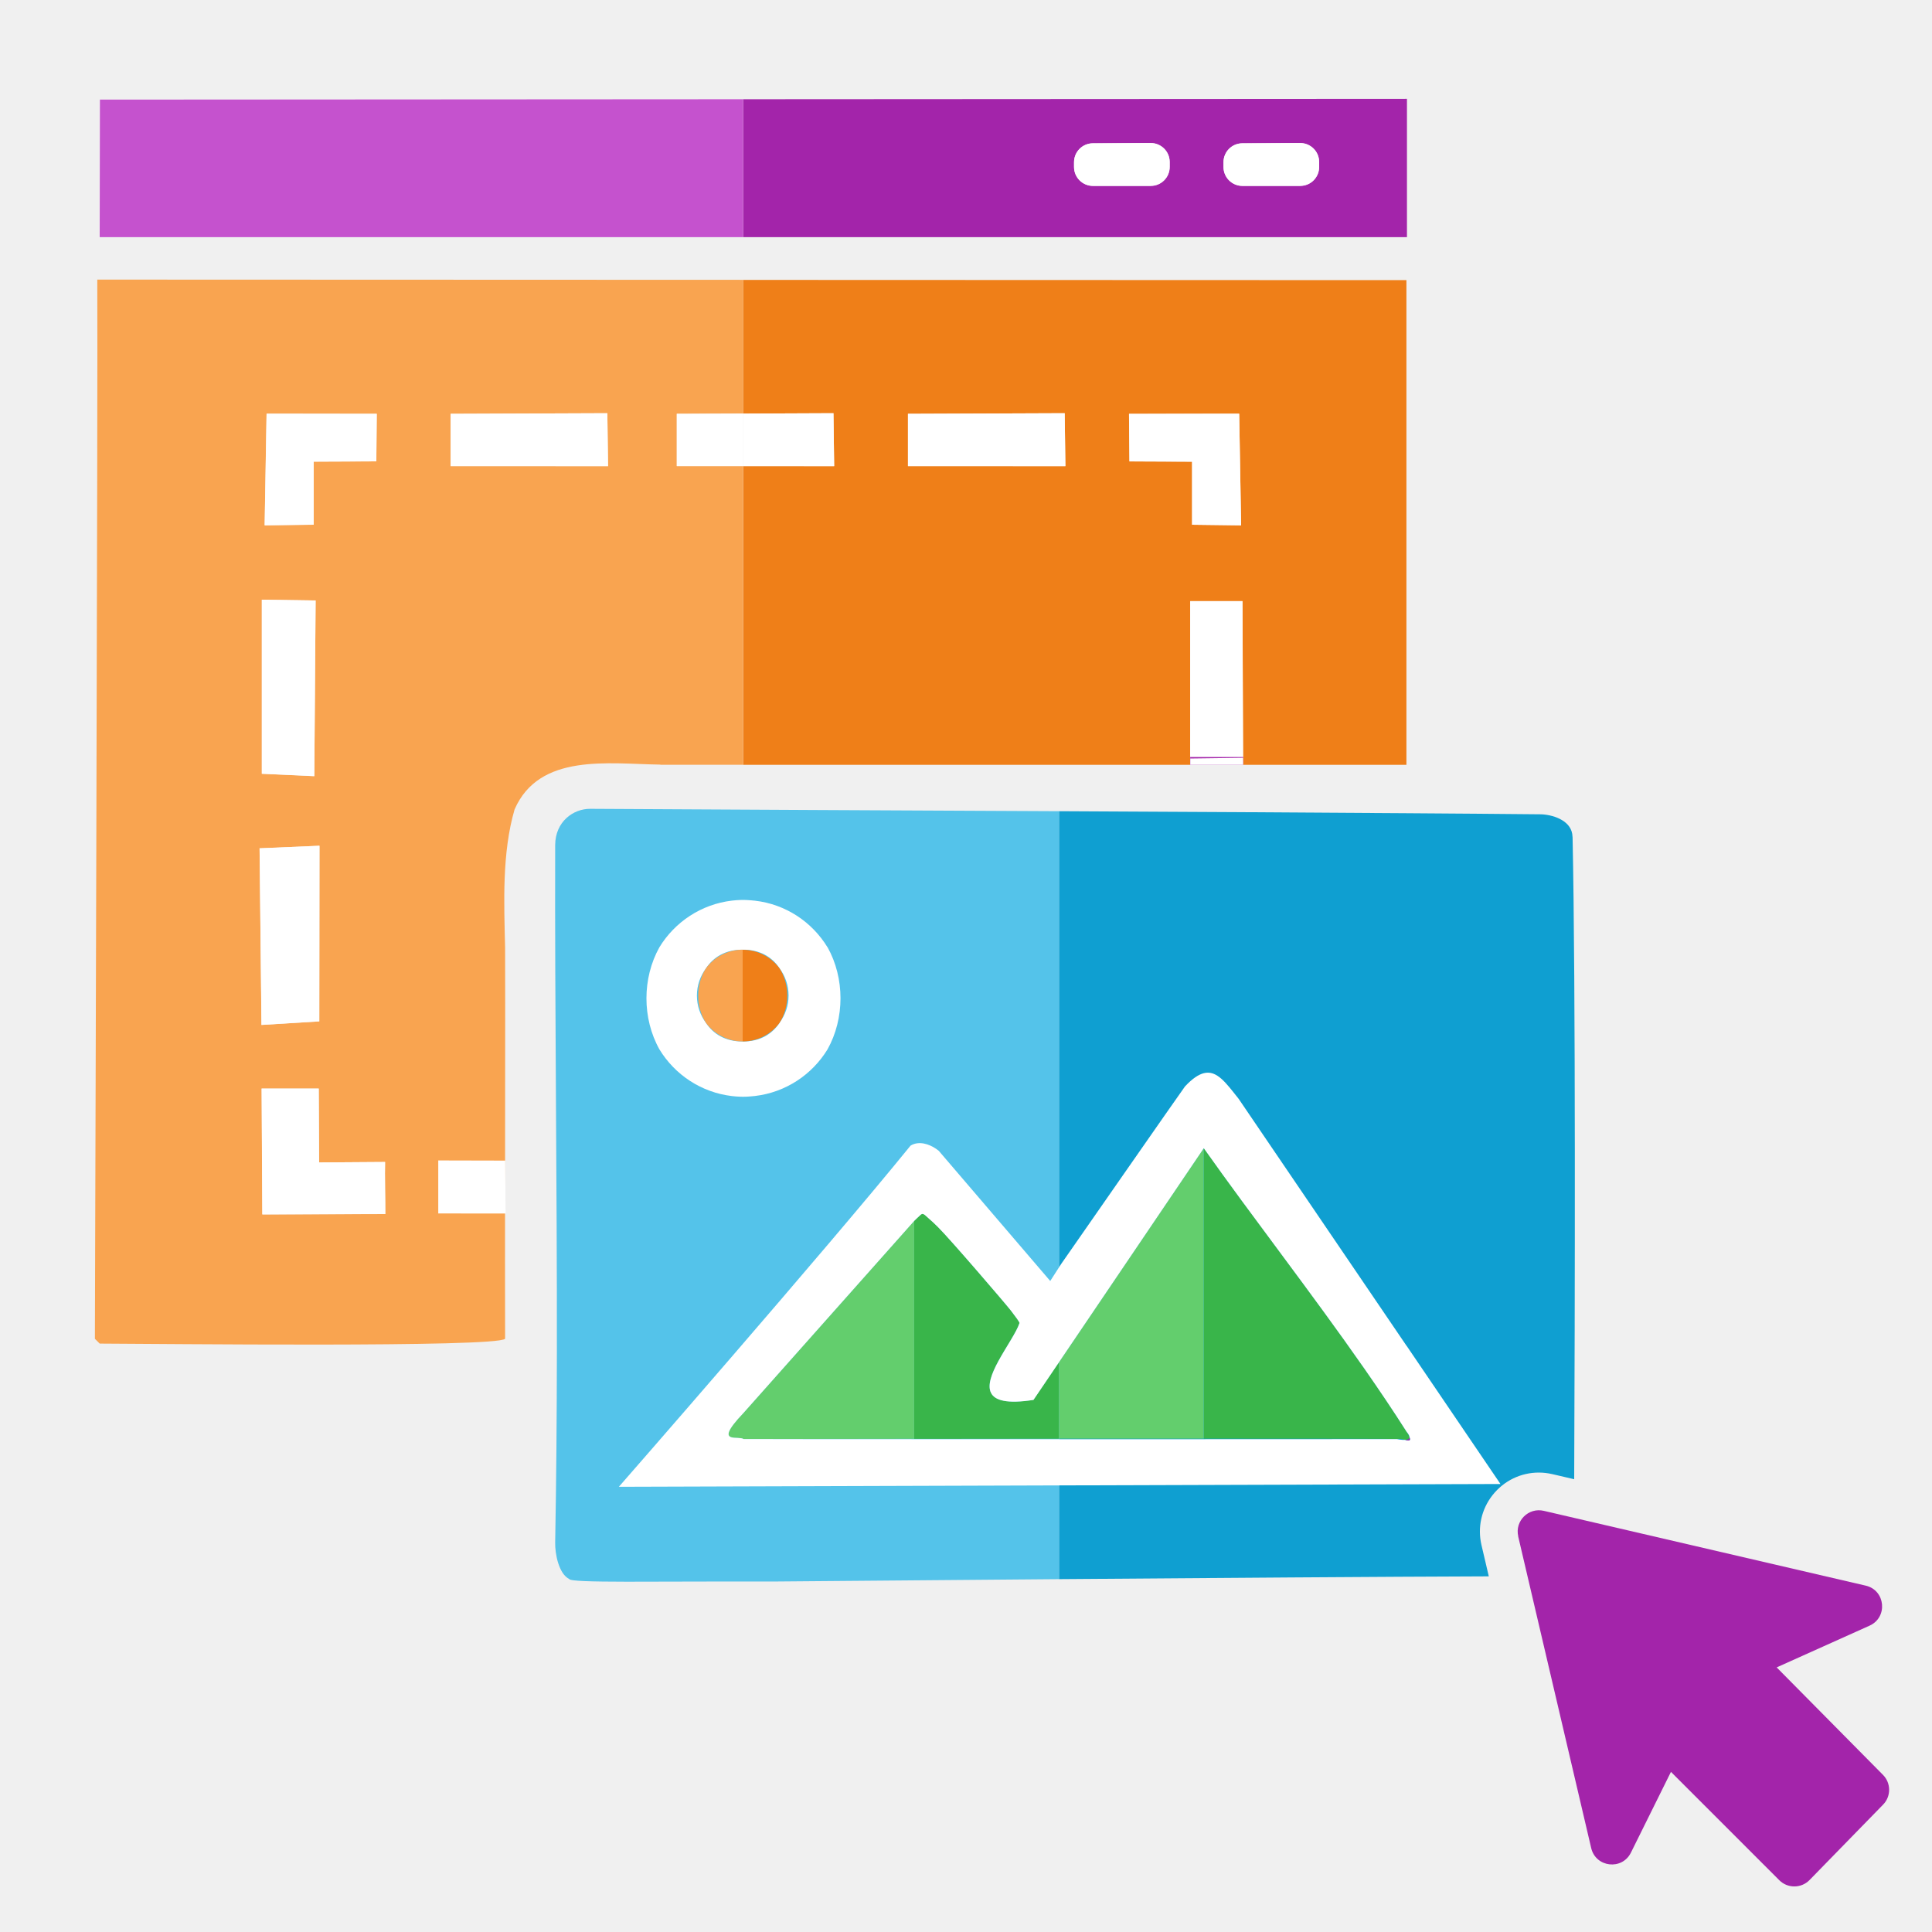
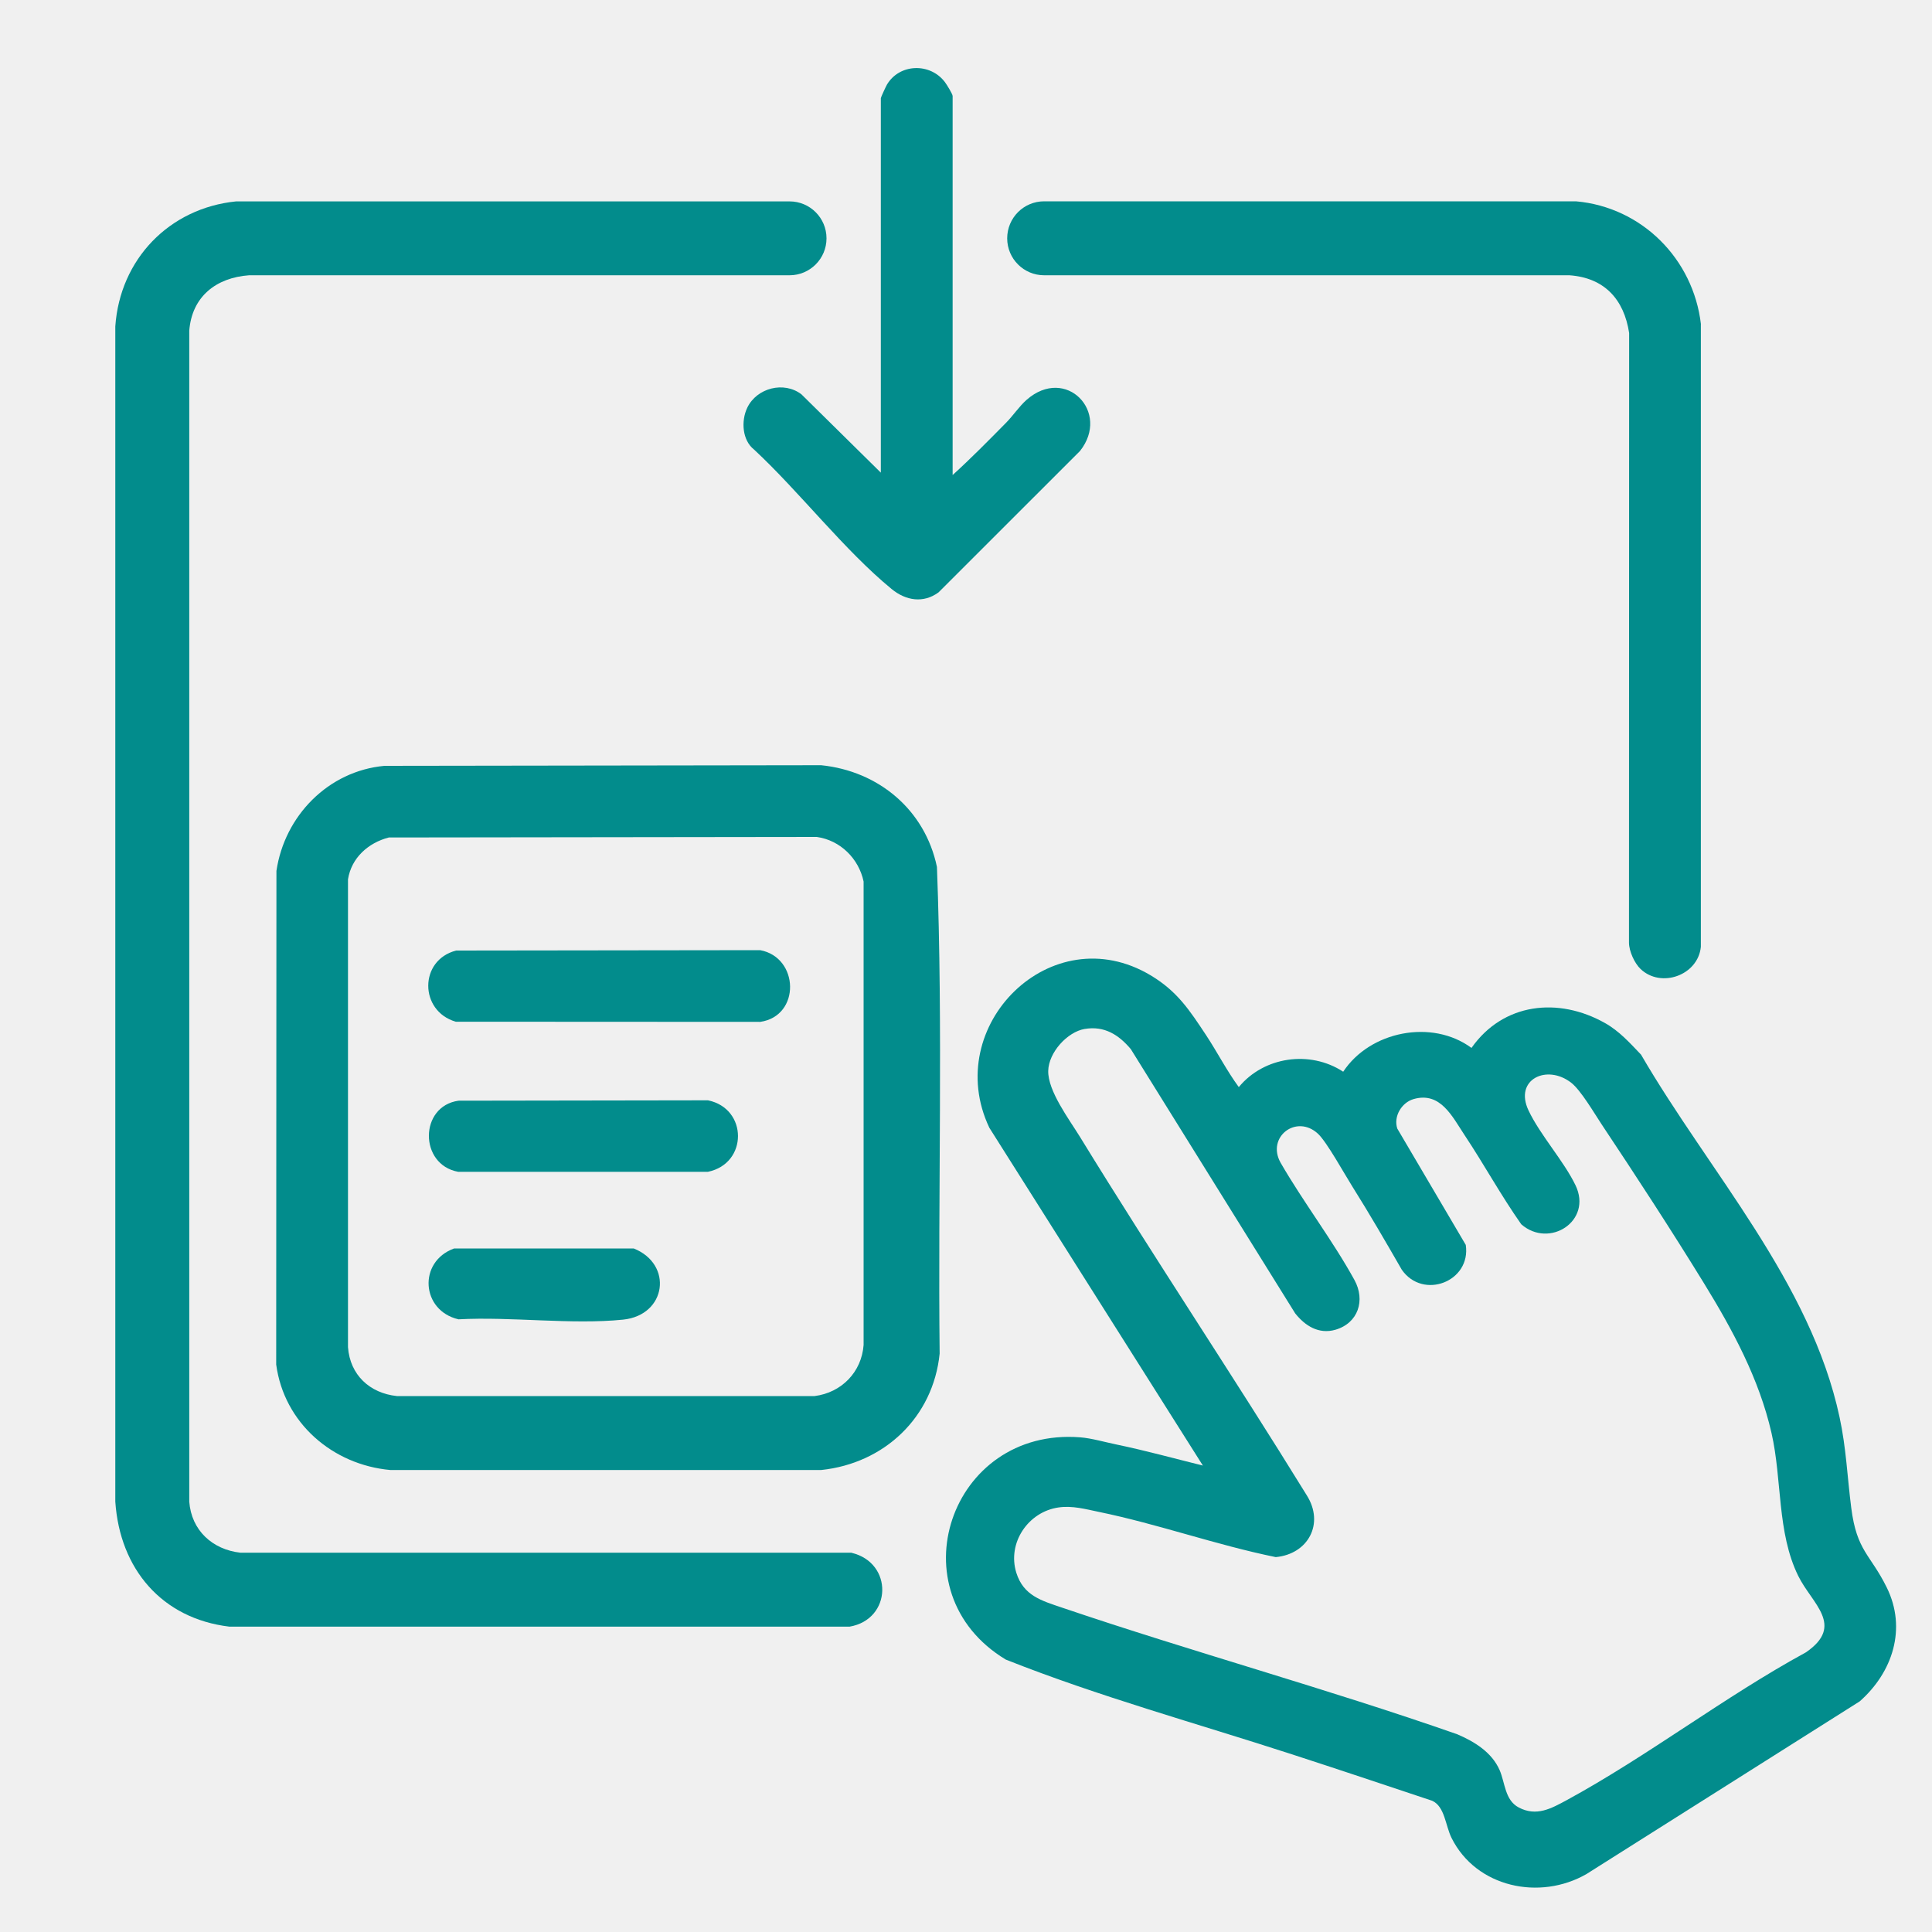
- <svg xmlns="http://www.w3.org/2000/svg" id="uuid-50b5be9b-f70a-48ea-bd63-282aa0087b77" data-name="Capa 1" width="250" height="250" viewBox="0 0 250 250">
-   <path d="M196.45,198.8l9.45,40.34c.59,2.51,4,2.9,5.14.59l5.18-10.45,14.02,14.02c1.08,1.08,2.84,1.07,3.91-.02l9.52-9.76c1.05-1.07,1.04-2.79-.01-3.85l-13.76-13.91,12.02-5.4c2.4-1.08,2.06-4.59-.5-5.18l-41.66-9.68c-1.98-.46-3.76,1.32-3.3,3.3Z" style="fill: #a324aa;" />
+ <svg xmlns="http://www.w3.org/2000/svg" id="uuid-f8018a05-25ca-4e02-81b2-aa7b69ad2b68" data-name="Capa 1" width="250" height="250" viewBox="0 0 250 250">
+   <path d="M155.65,189.64l-27.63-43.71c-6.26-13.19,8.03-27.39,20.86-19.73,3.45,2.06,5.03,4.49,7.18,7.74,1.46,2.21,2.67,4.59,4.24,6.73,3.26-3.96,9.22-4.8,13.51-1.99,3.47-5.26,11.49-6.85,16.6-3.08,4.1-5.83,11.23-6.63,17.29-3.21,1.83,1.03,3.21,2.57,4.65,4.08,8.81,15.16,21.94,29.41,25.69,46.92.86,3.99,1,7.74,1.51,11.72.72,5.64,2.47,5.99,4.6,10.32,2.61,5.3.76,10.97-3.51,14.73l-35.35,22.34c-6.03,3.47-14.26,1.75-17.46-4.67-.8-1.61-.86-4.05-2.5-4.81-6.05-2.02-12.11-4.05-18.18-6.02-12.34-4.01-24.96-7.47-37-12.25-14.43-8.71-7.24-30.09,9.63-28.76,1.45.11,3.23.63,4.7.93,3.75.78,7.48,1.81,11.2,2.73ZM140.37,133.14c-2.29.4-4.67,3.06-4.73,5.42-.06,2.62,2.72,6.29,4.12,8.57,9.56,15.58,19.74,30.8,29.34,46.37,2.31,3.67.17,7.6-4.02,7.99-7.66-1.56-15.25-4.28-22.88-5.85-1.74-.36-3.41-.83-5.2-.58-3.95.55-6.69,4.59-5.49,8.45.93,2.98,3.28,3.62,5.9,4.51,16.94,5.75,34.26,10.48,51.15,16.39,2.23.95,4.48,2.33,5.49,4.64.72,1.66.67,3.89,2.48,4.84,2.28,1.2,4.19.14,6.2-.95,10.48-5.7,20.43-13.39,30.96-19.13,5.07-3.49.77-6.28-1-9.89-2.77-5.64-2.07-12.42-3.46-18.5-1.6-7-5.03-13.34-8.75-19.39-4.2-6.83-8.78-13.86-13.23-20.54-.95-1.43-2.68-4.4-3.92-5.37-3.16-2.48-7.44-.44-5.54,3.57,1.51,3.19,4.56,6.53,6.08,9.68,2.23,4.63-3.39,8.23-7.02,5.05-2.62-3.72-4.81-7.74-7.33-11.53-1.59-2.39-3.12-5.67-6.6-4.67-1.56.45-2.63,2.26-2.11,3.82l8.86,15.05c.71,4.74-5.53,7.16-8.28,3.21-2.08-3.61-4.18-7.24-6.4-10.77-1-1.58-3.3-5.76-4.44-6.82-2.78-2.59-6.7.41-4.85,3.73,2.93,5.09,6.76,10.08,9.57,15.2,1.43,2.61.49,5.57-2.47,6.43-2.15.62-3.93-.51-5.21-2.13l-21.26-34.18c-1.57-1.87-3.44-3.05-5.99-2.61Z" style="fill: #028c8c;" />
+   <path d="M49.76,99.1l56.5-.08c7.45.76,13.44,5.79,14.98,13.16.8,20.93.12,42,.35,62.98-.84,8.25-7.17,14.21-15.34,15.06h-55.74c-7.49-.68-13.76-6.1-14.77-13.65l.03-63.87c1.05-7.14,6.72-12.94,13.98-13.6ZM50.31,108.37c-2.66.69-4.84,2.63-5.28,5.42v60.53c.26,3.6,2.82,5.96,6.33,6.33h54.05c3.47-.44,6.08-3.09,6.34-6.61v-59.97c-.63-2.98-3.02-5.34-6.06-5.77l-55.39.07Z" style="fill: #028c8c;" />
  <g>
-     <path d="M12.94,12.89s-.01,0-.01,0l-.03,17.8.03-17.8h.01Z" style="fill: none;" />
-     <path d="M199.28,105.37h0s0,0,0,0c.11,0,.22.01.33.01-.11,0-.22-.01-.33-.01Z" style="fill: none;" />
-     <polygon points="96.21 116.45 96.2 116.45 96.21 116.45 96.21 116.45" style="fill: #3cc0f8;" />
-     <path d="M107.85,53.47l.09,6.85h-11.78s0,38.65,0,38.65h57.85v-21.18h6.76l.08,21.18c12.32,0,21.14,0,21.14,0v-62.72l-85.84-.03v17.3l11.69-.05ZM160.35,53.53l.25,14.45-6.35-.08v-8.16l-8.1-.03-.06-6.15,14.25-.02ZM117.49,53.55l20.28-.08.09,6.85h-20.37v-6.76Z" style="fill: #ef7f18;" />
-     <path d="M85.46,98.96c1.06,0,5,0,10.7,0v-38.65h-8.59v-6.76l8.59-.04v-17.3l-83.57-.03s0,.08,0,.12c.09,11.24-.32,136.69-.31,136.94l.62.62c7.5.02,51.24.53,52.46-.62-.04-5.76.04-48.65,0-50.61-.14-5.88-.41-12.28,1.23-17.9,3.21-7.32,12.14-5.88,18.87-5.79ZM34.5,53.53l14.25.02-.06,6.15-8.1.03v8.16l-6.35.08.25-14.45ZM33.88,77.6l6.96.11-.17,22.73-6.79-.31v-22.53ZM33.59,109.77l7.75-.33-.02,22.73-7.48.46-.25-22.85ZM33.95,157.14l-.09-16.28h7.39l.05,9.56,8.54-.06c-.05,1.56.04,5.16.03,6.74l-15.91.05ZM58.31,60.31v-6.76l20.28-.08.09,6.85h-20.37Z" style="fill: #f9a450;" />
-     <path d="M182.06,12.79s-43.18.03-85.9.05v17.85h85.9s0-17.9,0-17.9ZM148.91,24.05h-7.48c-1.35,0-2.45-1.1-2.45-2.45v-.61c0-1.35,1.09-2.44,2.43-2.45l7.48-.04c1.35,0,2.45,1.08,2.46,2.42v.65c.02,1.36-1.08,2.47-2.44,2.47ZM168.25,24.05h-7.48c-1.35,0-2.45-1.1-2.45-2.45v-.61c0-1.35,1.09-2.44,2.43-2.45l7.48-.04c1.35,0,2.45,1.08,2.46,2.42v.65c.02,1.36-1.08,2.47-2.44,2.47Z" style="fill: #a324aa;" />
-     <path d="M12.94,12.89h-.01l-.03,17.8h83.26V12.84c-41.57.02-82.71.05-83.22.05Z" style="fill: #c552ce;" />
-     <path d="M12.6,36.19s0,.08,0,.12c0-.04,0-.08,0-.12h0Z" style="fill: #a324aa;" />
-     <path d="M49.83,150.36l-8.54.06-.05-9.56h-7.39l.09,16.28,15.91-.05c.01-1.57-.08-5.18-.03-6.74Z" style="fill: #fff;" />
-     <polygon points="40.84 77.7 33.88 77.6 33.88 100.12 40.67 100.43 40.84 77.7" style="fill: #fff;" />
-     <polygon points="40.59 59.74 48.7 59.7 48.75 53.55 34.5 53.53 34.25 67.98 40.59 67.9 40.59 59.74" style="fill: #fff;" />
-     <polygon points="154.26 59.74 154.26 67.9 160.6 67.98 160.35 53.53 146.1 53.55 146.15 59.7 154.26 59.74" style="fill: #fff;" />
-     <polygon points="41.34 109.44 33.59 109.77 33.83 132.62 41.31 132.16 41.34 109.44" style="fill: #fff;" />
-     <polygon points="107.85 53.47 96.16 53.52 96.16 60.31 107.94 60.32 107.85 53.47" style="fill: #fff;" />
-     <polygon points="87.58 53.55 87.58 60.31 96.16 60.31 96.16 53.52 87.58 53.55" style="fill: #fff;" />
-     <polygon points="137.77 53.47 117.49 53.55 117.49 60.31 137.86 60.32 137.77 53.47" style="fill: #fff;" />
-     <path d="M148.89,18.51l-7.48.04c-1.35,0-2.43,1.1-2.43,2.45v.61c0,1.35,1.09,2.45,2.45,2.45h7.48c1.36,0,2.46-1.11,2.45-2.47v-.65c-.02-1.35-1.12-2.43-2.47-2.42Z" style="fill: #fff;" />
-     <path d="M168.23,18.51l-7.48.04c-1.35,0-2.43,1.1-2.43,2.45v.61c0,1.35,1.09,2.45,2.45,2.45h7.48c1.36,0,2.46-1.11,2.45-2.47v-.65c-.02-1.35-1.12-2.43-2.47-2.42Z" style="fill: #fff;" />
-     <path d="M154.01,97.96c2.36,0,4.65,0,6.85,0v1c-2.18,0-4.48,0-6.85,0v-1Z" style="fill: #a324aa;" />
-     <path d="M154.02,77.79v21.18c2.37,0,4.66,0,6.84,0l-.08-21.18h-6.76Z" style="fill: #fff;" />
-     <path d="M154.01,98.15l6.85-.09v-.1c-2.19,0-4.49,0-6.85,0v.19Z" style="fill: #a324aa;" />
-     <polygon points="58.31 53.55 58.31 60.31 78.68 60.32 78.59 53.47 58.31 53.55" style="fill: #fff;" />
-     <polygon points="56.71 150.16 56.71 157.02 65.42 157.03 65.38 150.18 56.71 150.16" style="fill: #fff;" />
+     <path d="M220.1,41.96c-.98-8.45-7.65-15.16-16.17-15.91h-68.82c-2.64,0-4.78,2.14-4.78,4.79h0c0,2.64,2.14,4.78,4.78,4.78h67.97c4.51.32,7.06,3.09,7.73,7.47l-.02,78.88c0,1.11.72,2.68,1.5,3.42,2.67,2.53,7.44.8,7.8-2.87V41.96Z" style="fill: #028c8c;" />
+     <path d="M110.18,200.92H31.11c-3.63-.41-6.35-2.9-6.62-6.62V42.8c.34-4.42,3.47-6.87,7.74-7.18h69.94c2.64,0,4.78-2.14,4.78-4.78h0c0-2.64-2.14-4.78-4.78-4.78H30.55c-8.64.87-15.03,7.48-15.63,16.18v152.06c.58,8.69,5.99,15.14,14.78,16.19h80.23c5.5-.94,5.7-8.26.26-9.56Z" style="fill: #028c8c;" />
  </g>
-   <g>
-     <path d="M94.71,141.84c.17.02.34.03.51.05.32.02.65.04.98.05.33,0,.66-.02.98-.05.17-.01.35-.03.52-.05,4.5-.5,7.62-2.9,9.38-6.03,1.18-1.93,1.87-4.19,1.87-6.61s-.69-4.68-1.87-6.61c-1.75-3.13-4.88-5.53-9.38-6.03-.17-.02-.34-.03-.52-.05-.32-.02-.64-.04-.97-.05,0,0,0,0,0,0h0c-.33,0-.66.02-.98.05-.17.01-.35.03-.52.05-4.5.5-7.63,2.9-9.38,6.03-1.18,1.93-1.86,4.19-1.86,6.61s.69,4.68,1.86,6.61c1.75,3.14,4.88,5.54,9.38,6.04Z" style="fill: none;" />
-     <path d="M203.48,108.27c-.04-1.99-2.3-2.78-3.87-2.89-.11,0-.22,0-.33-.01,0,0,0,0,0,0-5.22-.05-11.04-.1-17.28-.14-13.47-.1-28.96-.18-44.97-.26v99.37c19.68-.15,42.45-.32,55.62-.36l-.95-4.06c-.53-2.28,0-4.64,1.45-6.47,1.46-1.84,3.64-2.9,5.97-2.9.58,0,1.17.07,1.74.2l2.84.66c.09-21.32.2-63.96-.21-83.13Z" style="fill: #0f9fd1;" />
-     <path d="M137.03,104.97c-20.45-.1-41.73-.2-60.66-.31-2.17-.01-4.52,1.64-4.53,4.7-.06,21.81.25,43.58.22,65.69-.01,8.14-.07,16.32-.22,24.57-.03,1.43.46,4.02,1.81,4.7.21.55,10.94.28,26.26.33,0,0,16.94-.15,37.12-.31v-99.37Z" style="fill: #54c3ea;" />
-   </g>
-   <g>
-     <path d="M96.11,134.76c2.23.03,3.82-.97,4.75-2.39-1.08,1.45-2.81,2.39-4.75,2.39Z" style="fill: none;" />
-     <path d="M91.36,132.37c.94,1.43,2.51,2.42,4.74,2.39h0c-1.94,0-3.66-.95-4.74-2.39Z" style="fill: none;" />
-     <polygon points="96.1 134.76 96.11 134.76 96.11 134.76 96.1 134.76 96.1 134.76" style="fill: none;" />
-   </g>
-   <g>
-     <path d="M96.11,134.76s0,0-.01,0c-1.94,0-3.66-.95-4.74-2.39.94,1.43,2.51,2.42,4.74,2.39,0,0,0,0,.01,0h0Z" style="fill: none;" />
-     <path d="M96.11,134.76c2.23.03,3.82-.97,4.75-2.39-1.08,1.45-2.81,2.39-4.75,2.39Z" style="fill: none;" />
-     <path d="M119.52,157.11c.18.08.43.36.75.63-.32-.27-.57-.56-.75-.63Z" style="fill: none;" />
-     <path d="M118.29,157.99h0c.09-.08.09-.09,0,0Z" style="fill: none;" />
-     <path d="M96.22,186.22c-.32-.21-1.12-.09-1.59-.23.47.14,1.27.02,1.59.23,5.78.01,13.56.02,22.07.02v-.05c-12.6.01-22.07.03-22.07.03Z" style="fill: none;" />
-     <path d="M118.29,157.99s-.02.02,0,0h0Z" style="fill: none;" />
-     <path d="M118.29,186.19v.05c6.03,0,12.43,0,18.74,0v-.07c-6.5,0-12.95.01-18.74.02Z" style="fill: none;" />
-     <path d="M119.52,157.11c-.06-.03-.11-.04-.15-.04-.04,0-.09.02-.15.05.06-.03.11-.05.15-.05.04,0,.09.01.15.04Z" style="fill: none;" />
-     <path d="M120.27,157.74c.32.27.7.63,1.13,1.06-.43-.43-.81-.79-1.13-1.06Z" style="fill: none;" />
-     <path d="M118.29,186.19c5.79,0,12.24-.01,18.74-.02v-9.9l-.03.04-3.27,4.83c-6.89,1.07-6.25-1.86-4.56-4.98,1-1.85,2.37-3.78,2.76-4.98-.01-.07-.13-.26-.32-.53-.19-.27-.46-.63-.79-1.06-.66-.85-7.84-9.22-9.42-10.79-.43-.43-.81-.79-1.13-1.06-.32-.27-.57-.56-.75-.63-.06-.03-.11-.04-.15-.04-.04,0-.09.02-.15.05-.02,0-.03.02-.05.03-.05.03-.79.75-.88.83v28.2Z" style="fill: #39b54a;" />
-     <path d="M118.29,186.19v-28.2s-21.93,24.68-22.07,24.83c-2.24,2.34-2.2,2.97-1.59,3.16.47.14,1.27.02,1.59.23,0,0,9.47-.01,22.07-.03Z" style="fill: #63ce6d;" />
-     <path d="M137.38,163.45c.1-.15.2-.3.3-.47-.1.16-.2.32-.3.47Z" style="fill: #a324aa;" />
-     <path d="M130.82,169.59c.33.43.6.79.79,1.06-.19-.27-.46-.63-.79-1.06Z" style="fill: #a324aa;" />
-     <path d="M119.17,157.16s.04-.02.05-.03c-.02,0-.03.02-.05.03Z" style="fill: #a324aa;" />
-     <path d="M137.32,163.56s.04-.07.07-.1c-.02.03-.04.07-.07.1Z" style="fill: none;" />
-     <path d="M137.69,162.99s.06-.1.09-.14c-.03.05-.06.1-.09.14Z" style="fill: none;" />
-     <polygon points="194.15 192.03 137.03 192.21 137.03 192.21 194.15 192.03" style="fill: none;" />
-     <path d="M182.39,185.96c0-.16-.1-.38-.37-.69,0-.01-.01-.02-.02-.03,0,.01.01.02.02.03.19.3.3.52.37.69Z" style="fill: none;" />
-     <path d="M180.76,186.22c-.25-.05-11.13-.06-24.99-.06v.07c14.25,0,24.99-.01,24.99-.01,0,0,.6.14,1.07.1-.34-.08-.75-.19-1.07-.1Z" style="fill: none;" />
-     <path d="M137.03,186.17v.07c6.5,0,12.91,0,18.74,0v-.07c-5.9,0-12.34,0-18.74,0Z" style="fill: none;" />
-     <path d="M155.78,148.56h0v37.6c13.87,0,24.74.01,24.99.06.32-.09.73.02,1.07.1.31-.02.55-.11.55-.36-.07-.17-.18-.39-.37-.69,0-.01-.01-.02-.02-.03-1.72-2.7-3.56-5.43-5.46-8.16-6.81-9.77-14.46-19.59-20.77-28.52Z" style="fill: #39b54a;" />
-     <path d="M155.77,186.16v-37.59l-18.74,27.7v9.9c6.4,0,12.84,0,18.74,0Z" style="fill: #63ce6d;" />
-     <path d="M182,174.14c-7.4-10.89-16.41-24.16-21.71-31.94-1.66-2.09-2.83-3.76-4.52-3.33-.7.18-1.48.7-2.43,1.71-.13.13-16,22.94-16.02,22.97-.1.16-.2.31-.29.45-.71,1.1-1.13,1.76-1.13,1.76l-14.42-16.84c-.85-.7-2.11-1.24-3.19-.89-.16.05-.32.12-.47.22-5.57,6.86-15.02,17.91-23.07,27.24-8.03,9.31-14.67,16.9-14.67,16.9l56.96-.18,57.12-.18s-5.4-7.95-12.15-17.89ZM181.83,186.32c-.47.03-1.07-.1-1.07-.1,0,0-10.75,0-24.99.01-5.83,0-12.24,0-18.74,0-6.31,0-12.71,0-18.74,0-8.51,0-16.3,0-22.07-.02-.32-.21-1.12-.09-1.59-.23-.6-.19-.65-.81,1.59-3.16.14-.15,22.05-24.82,22.07-24.83.09-.09.83-.8.88-.83.02-.01.04-.02.05-.03.06-.03.11-.05.15-.05.04,0,.09.01.15.04.18.08.43.36.75.63.32.27.7.63,1.13,1.06,1.58,1.57,8.76,9.93,9.42,10.79.33.43.6.79.79,1.06.19.27.3.45.32.53-.39,1.2-1.76,3.13-2.76,4.98-1.69,3.13-2.32,6.05,4.56,4.98l3.27-4.83.03-.04,18.74-27.7h0c6.31,8.93,13.96,18.74,20.77,28.51,1.9,2.73,3.74,5.45,5.46,8.16,0,.01.01.02.02.03.26.31.36.53.37.69.21.53-.1.47-.55.36Z" style="fill: #fff;" />
-     <path d="M181.83,186.32c.45.11.76.16.55-.36,0,.25-.25.34-.55.36Z" style="fill: #a324aa;" />
-   </g>
-   <path d="M107.08,122.58c-1.99-3.27-5.4-5.57-9.38-6.03-.17-.02-.34-.03-.52-.05-.32-.02-.64-.05-.97-.05,0,0,0,0,0,0h0s-.07,0-.11,0c-.29,0-.58.02-.87.04-.17.01-.35.03-.52.05-3.98.47-7.39,2.77-9.38,6.03-2.24,4.01-2.24,9.22,0,13.22,1.99,3.27,5.4,5.57,9.38,6.04.17.02.34.03.51.05.29.02.58.04.87.04.04,0,.07,0,.11,0,.33,0,.65-.02.98-.05.17-.01.35-.03.52-.05,3.98-.47,7.39-2.77,9.38-6.03,2.24-4.01,2.24-9.22,0-13.23ZM100.86,132.37c-.94,1.43-2.52,2.43-4.75,2.39h0s0,0-.01,0c-2.23.03-3.81-.97-4.74-2.39-.74-.99-1.18-2.21-1.18-3.54s.44-2.55,1.18-3.54c.94-1.43,2.51-2.42,4.74-2.4,0,0,0,0,.01,0,2.23-.03,3.82.97,4.75,2.39.74.99,1.18,2.21,1.18,3.54s-.44,2.55-1.18,3.54Z" style="fill: #fff;" />
-   <path d="M96.1,134.76s0,0,.01,0h0c1.95,0,3.67-.94,4.75-2.39,1.35-2.06,1.35-5.02,0-7.08-1.08-1.45-2.81-2.39-4.75-2.39,0,0,0,0-.01,0v11.87Z" style="fill: #ef7f18;" />
-   <path d="M96.1,134.76v-11.87c-1.94,0-3.67.95-4.74,2.4-1.35,2.06-1.35,5.02,0,7.08,1.08,1.45,2.8,2.39,4.74,2.39Z" style="fill: #f9a450;" />
+   <path d="M123.28,61.46c2.38-2.16,4.64-4.46,6.9-6.75.9-.91,1.7-2.12,2.66-2.97,5.09-4.47,10.9,1.6,6.91,6.62l-18.3,18.29c-1.97,1.45-4.24,1.07-6.06-.42-6.15-5.04-11.94-12.6-17.83-18.07-1.51-1.19-1.69-3.68-.86-5.41,1.23-2.56,4.75-3.46,7.01-1.72l10.27,10.13V12.7c0-.1.65-1.51.79-1.75,1.63-2.74,5.58-2.85,7.49-.34.23.3,1.01,1.56,1.01,1.81v49.04Z" style="fill: #028c8c;" />
+   <path d="M59.04,123l39.32-.05c5.06.93,5.27,8.51.02,9.28l-39.4-.02c-4.74-1.37-4.78-7.98.05-9.21Z" style="fill: #028c8c;" />
+   <path d="M59.33,142.43l32.28-.05c5.17,1.06,5.19,8.18,0,9.25h-32.33c-5.07-.93-5.03-8.49.05-9.2Z" style="fill: #028c8c;" />
+   <path d="M58.75,161.55h23.25c5.13,2.04,4.26,8.63-1.37,9.21-6.7.68-14.49-.41-21.3-.04-4.84-1.12-5.27-7.46-.57-9.17Z" style="fill: #028c8c;" />
</svg>
